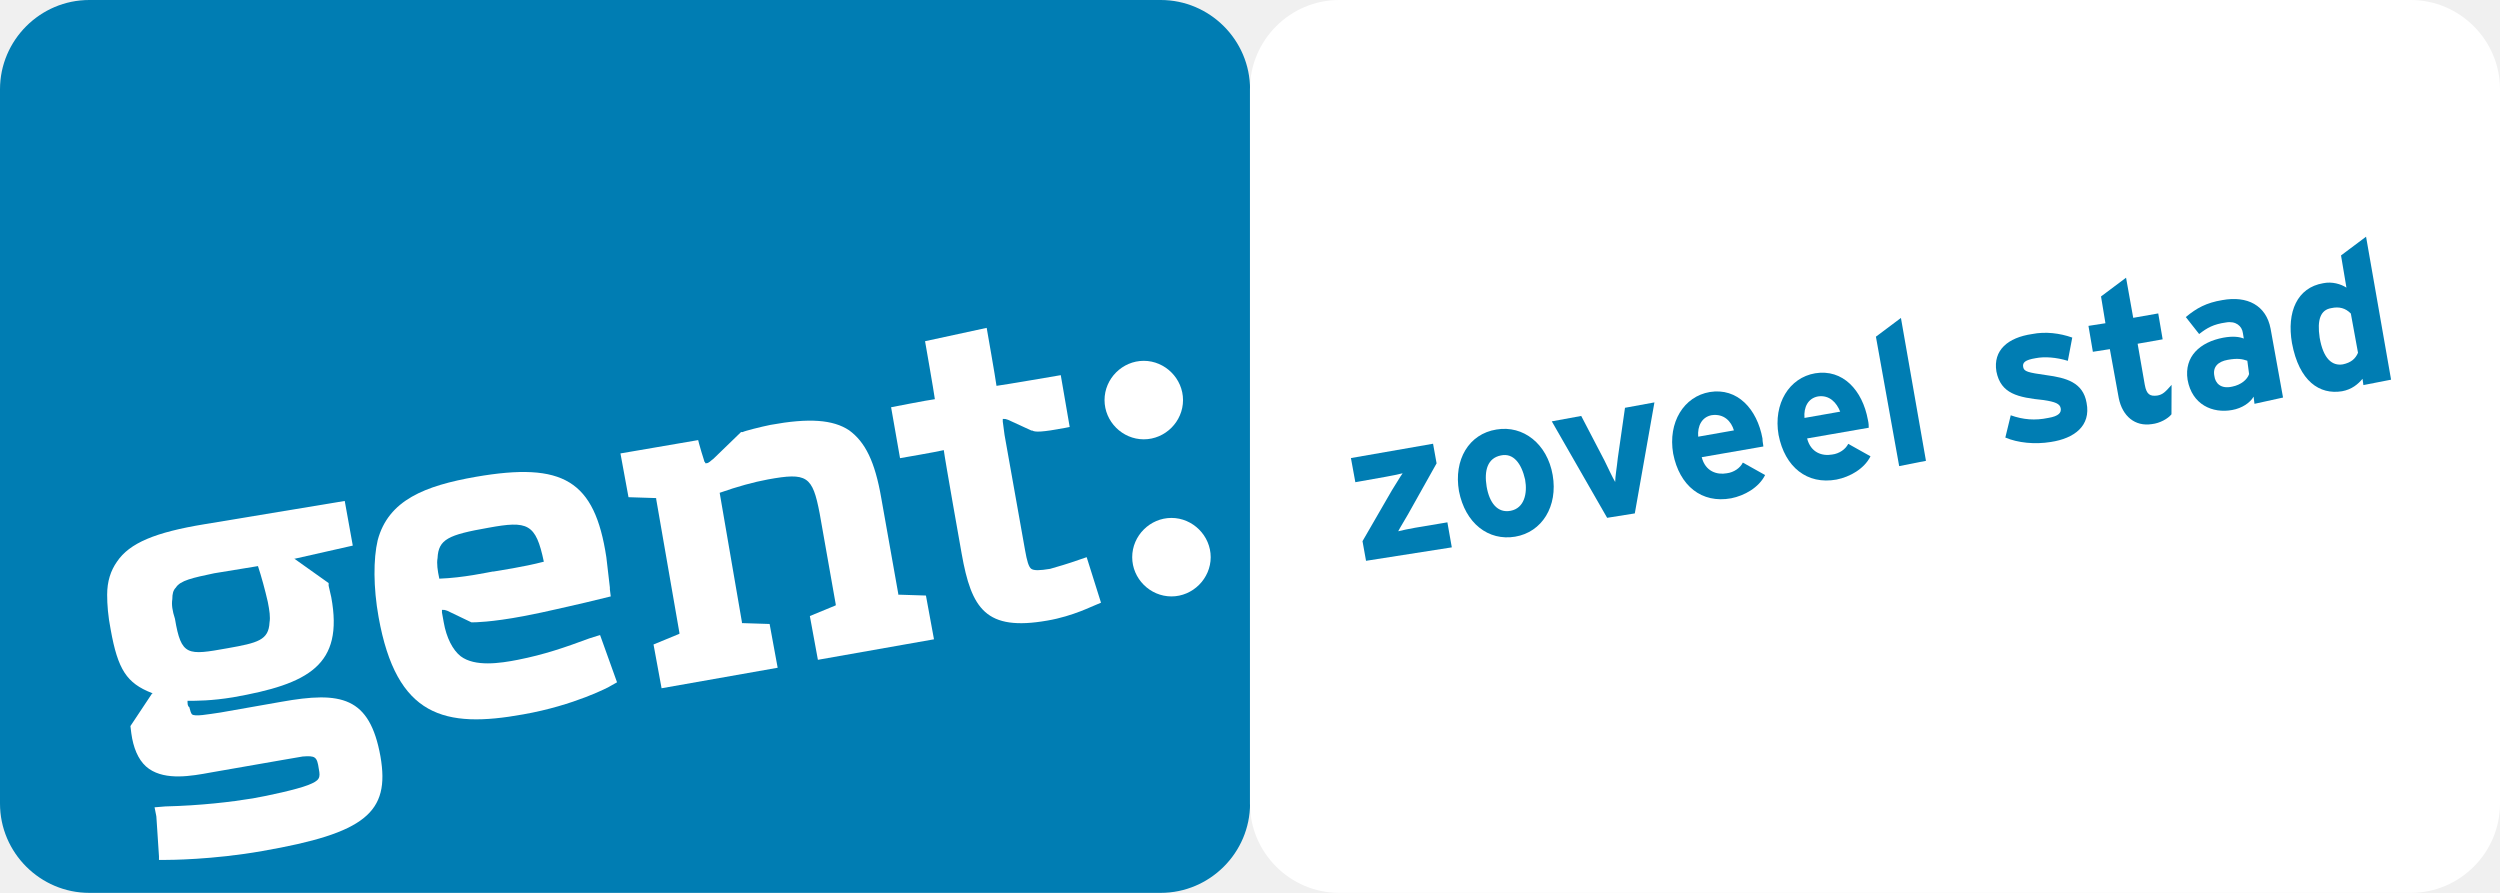
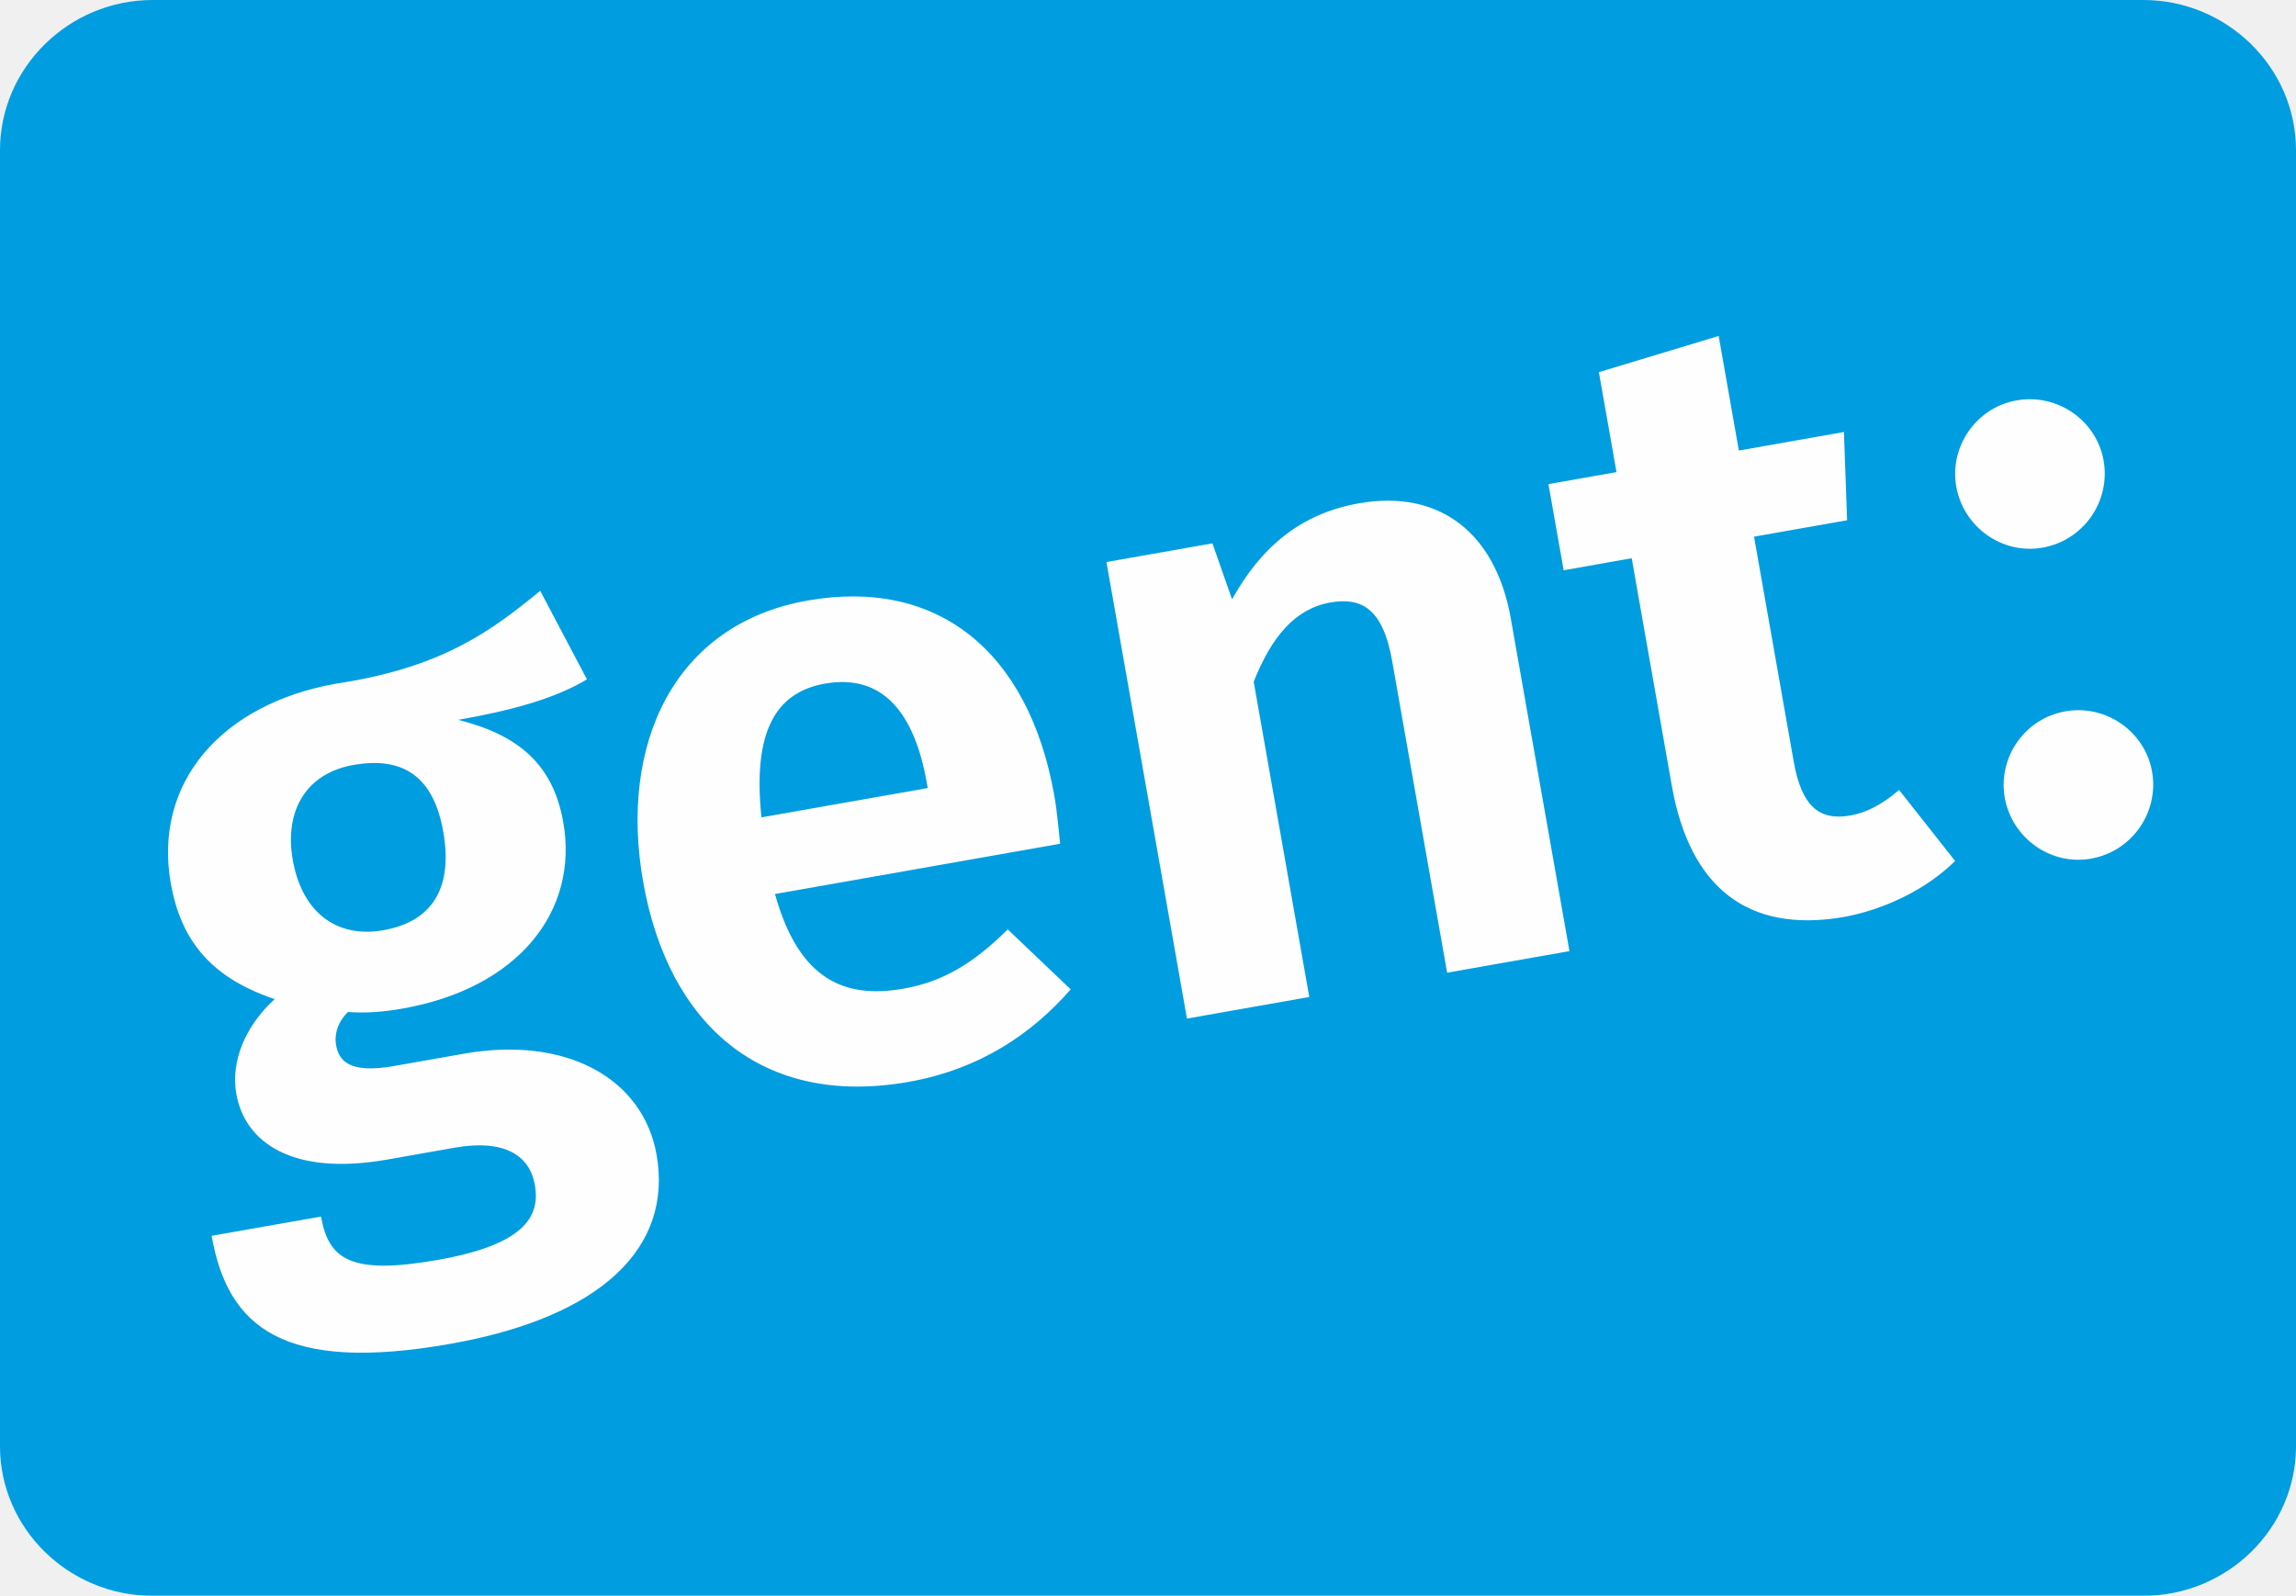
- <svg xmlns="http://www.w3.org/2000/svg" version="1.1" id="Layer_1" x="0px" y="0px" viewBox="0 20.2 2267.7 809.9" style="enable-background:new 0 20.2 2267.7 809.9;" xml:space="preserve">
-   <path id="blauw_vignet" style="fill:#007DB3;" d="M1052.9,830.1H81c-44.5,0-81-36.4-81-81V101.2c0-44.5,36.4-81,81-81h971.9  c44.5,0,81,36.4,81,81v647.9C1133.9,793.7,1097.4,830.1,1052.9,830.1z" />
-   <path id="wit_vignet" style="fill:#FFFFFF;" d="M2186.7,830.1h-971.9c-44.5,0-81-36.4-81-81V101.2c0-44.5,36.4-81,81-81h971.9  c44.5,0,81,36.4,81,81v647.9C2267.7,793.7,2231.3,830.1,2186.7,830.1z" />
-   <path style="fill:#007DB3;" d="M1239.1,528.9l-3.2-17.8l26.7-46.2c3.2-4.9,7.3-12.1,9.7-15.4c-3.2,0.8-10.5,2.4-15.4,3.2l-27.5,4.9  l-4-21.9l74.5-13l3.2,17.8l-25.9,46.2c-3.2,5.7-7.3,12.1-8.9,15.4c3.2-0.8,10.5-2.4,15.4-3.2l29.2-4.9l4,22.7L1239.1,528.9  L1239.1,528.9z" />
-   <path style="fill:#007DB3;" d="M1408.4,451.1c-4.9-28.3-26.7-45.4-51-41.3c-25.1,4-38.9,27.5-34,55.9c5.7,29.2,26.7,45.4,51,41.3  S1413.3,479.5,1408.4,451.1z M1370.4,483.5c-12.1,2.4-19.4-7.3-21.9-21.9c-2.4-14.6,0.8-25.9,13-28.3c11.3-2.4,18.6,7.3,21.9,21.9  C1385.7,468.1,1382.5,481.1,1370.4,483.5z" />
-   <path style="fill:#007DB3;" d="M1482.9,485.9l-25.1,4l-50.2-87.5l26.7-4.9l21.1,40.5c3.2,6.5,7.3,15.4,9.7,19.4  c0-4.9,1.6-13.8,2.4-21.9l6.5-45.4l26.7-4.9L1482.9,485.9L1482.9,485.9z" />
-   <path style="fill:#007DB3;" d="M1580.9,439.8c-2.4,4.9-8.1,8.9-14.6,9.7c-8.9,1.6-19.4-1.6-22.7-14.6l55.9-9.7c0-1.6-0.8-4-0.8-7.3  c-4.9-26.7-22.7-46.2-47.8-42.1c-23.5,4-38.1,27.5-33.2,55.9c5.7,29.2,25.9,45.4,52.6,40.5c12.1-2.4,25.1-9.7,30.8-21.1  L1580.9,439.8z M1552.6,396.8c11.3-1.6,17.8,5.7,20.2,13.8l-32.4,5.7C1539.6,406.6,1543.7,398.5,1552.6,396.8z" />
-   <path style="fill:#007DB3;" d="M1676.5,422.8c-2.4,4.9-8.1,8.9-14.6,9.7c-8.9,1.6-19.4-1.6-22.7-14.6l55.9-9.7c0-1.6,0-4-0.8-7.3  c-4.9-26.7-22.7-46.2-47.8-42.1c-23.5,4-38.1,27.5-33.2,55.9c5.7,29.2,25.9,45.4,52.6,40.5c12.1-2.4,25.1-9.7,30.8-21.1  L1676.5,422.8z M1649,379.8c10.5-1.6,17,5.7,20.2,13.8l-32.4,5.7C1636,389.6,1640,381.5,1649,379.8z" />
-   <polygon style="fill:#007DB3;" points="1722.7,443 1701.6,325.6 1724.3,308.6 1747,438.2 1722.7,443 " />
-   <path style="fill:#007DB3;" d="M1860.3,421.1c-14.6,2.4-30,0.8-41.3-4l4.9-20.2c11.3,4,21.9,4.9,34,2.4c9.7-1.6,12.1-4.9,11.3-8.9  s-4.9-5.7-15.4-7.3c-23.5-2.4-38.9-5.7-42.9-25.9c-3.2-19.4,10.5-30.8,32.4-34c12.1-2.4,25.1-0.8,36.4,3.2l-4,21.1  c-10.5-3.2-21.1-4-29.2-2.4c-9.7,1.6-12.1,4-11.3,8.1c0.8,4,4,4.9,21.1,7.3c17.8,2.4,33.2,6.5,36.4,25.1  C1896.8,406.6,1881.4,417.9,1860.3,421.1L1860.3,421.1z" />
-   <path style="fill:#007DB3;" d="M1969.7,396c-3.2,4-10.5,8.1-17.8,8.9c-15.4,2.4-26.7-7.3-30-23.5l-8.1-44.5l-15.4,2.4l-4-23.5  l15.4-2.4l-4-24.3l22.7-17l6.5,36.4l22.7-4l4,23.5l-22.7,4l6.5,37.3c1.6,8.9,4.9,10.5,11.3,9.7c4.9-0.8,7.3-3.2,13-9.7L1969.7,396  L1969.7,396z" />
-   <path style="fill:#007DB3;" d="M2059.6,318.3c-4-21.1-21.1-30-43.7-25.9c-14.6,2.4-23.5,7.3-33.2,15.4l12.1,15.4  c7.3-5.7,13-8.9,24.3-10.5c8.9-1.6,14.6,3.2,15.4,9.7l0.8,4.9c-4-1.6-9.7-2.4-18.6-0.8c-21.1,4-35.6,17-32.4,38.1  c4,22.7,22.7,30.8,40.5,27.5c8.9-1.6,16.2-6.5,19.4-12.1l0.8,6.5l25.9-5.7L2059.6,318.3z M2024.8,370.9c-10.5,2.4-15.4-3.2-16.2-9.7  c-1.6-8.1,3.2-13,12.1-14.6s13-0.8,17.8,0.8l1.6,12.1C2038.5,364.5,2032.8,369.3,2024.8,370.9z" />
-   <path style="fill:#007DB3;" d="M2146.2,234.9l-22.7,17l4.9,29.2c-4.9-3.2-13-5.7-21.1-4c-23.5,4-33.2,25.9-28.3,54.3  c6.5,34.8,25.1,47,45.4,43.7c8.9-1.6,14.6-6.5,18.6-11.3l0.8,5.7l25.1-4.9L2146.2,234.9z M2125.2,350.7c-9.7,1.6-17.8-4.9-21.1-24.3  c-2.4-16.2,0.8-25.1,10.5-26.7c7.3-1.6,13,0,17.8,4.9l6.5,35.6C2136.5,345.8,2132.5,349.1,2125.2,350.7z" />
-   <path style="fill:#FFFFFF;" d="M255.1,656.8l-55.1,9.7c-11.3,1.6-23.5,4-25.9,1.6c-0.8-0.8-1.6-3.2-2.4-6.5  c-1.6-0.8-1.6-3.2-1.6-5.7c8.1,0,21.9,0,41.3-3.2c68.8-12.1,100.4-29.2,89.1-90.7l-2.4-10.5v-0.8v-1.6l-30.8-21.9c0,0,0,0-0.8,0  c3.2-0.8,53.5-12.1,53.5-12.1l-7.3-40.5l-127.2,21.1c-44.5,7.3-68,17-79.4,34c-5.7,8.1-8.9,17.8-8.9,30c0,8.9,0.8,19.4,3.2,31.6  c6.5,36.4,14.6,48.6,37.3,57.5h0.8l-0.8,0.8l-19.4,29.2l0.8,6.5l0.8,4.9c2.4,12.1,7.3,21.9,15.4,27.5c15.4,10.5,38.1,6.5,55.9,3.2  l64.8-11.3l18.6-3.2c11.3-0.8,13,0,14.6,11.3c1.6,8.1,0.8,10.5-9.7,14.6s-36.4,9.7-50.2,12.1c-19.4,3.2-47,6.5-79.4,7.3l-9.7,0.8  l1.6,8.1c0-0.8,2.4,36.4,2.4,36.4v3.2h6.5c1.6,0,42.1,0,87.5-8.1c93.1-16.2,115.8-34.8,106.9-85.8  C335.3,652,309.4,647.1,255.1,656.8z M158.7,581.5c-2.4-7.3-3.2-13-2.4-17.8c0-4.9,0.8-8.1,3.2-10.5c4-6.5,15.4-8.9,34.8-13  c0,0,30-4.9,39.7-6.5c3.2,9.7,6.5,21.9,8.9,32.4c1.6,8.1,2.4,13.8,1.6,18.6c-0.8,16.2-10.5,18.6-38.1,23.5  C170.1,614.7,164.4,615.5,158.7,581.5z" />
-   <path style="fill:#FFFFFF;" d="M814.8,559.6v-0.8l-15.4-86.7c-5.7-33.2-14.6-51-29.2-61.6c-14.6-9.7-36.4-11.3-71.3-4.9  c-8.1,1.6-24.3,5.7-25.1,6.5l-1.6,0l-25.1,24.3c-2.4,1.6-4,4-6.5,4h-0.8c0,0,0-0.8-0.8-1.6c0,0,0,0,0,0.8c0-1.6-1.6-4.9-4.9-17  l-0.8-3.2l-70.5,12.1l7.3,39.7l25.1,0.8v0.8l21.1,121.5c0,0,0,0,0,0.8l-23.5,9.7l7.3,39.7l105.3-18.6l-7.3-39.7l-25.1-0.8v-0.8  c0,0-17-98.8-20.2-117.4c16.2-5.7,30.8-9.7,43.7-12.1c35.6-6.5,40.5-3.2,47,30.8l14.6,82.6c0,0,0,0,0,0.8l-23.5,9.7l7.3,39.7  l105.3-18.6l-7.3-39.7L814.8,559.6z" />
-   <path style="fill:#FFFFFF;" d="M978.4,528.1c-8.9,3.2-20.2,6.5-25.9,8.1c-9.7,1.6-14.6,1.6-17,0c-2.4-1.6-4-7.3-5.7-17l-18.6-104.5  l-1.6-12.1c0-0.8,0-1.6,0-1.6v-0.8h0.8c1.6,0,1.6,0,4,0.8l21.1,9.7h0.8c2.4,1.6,8.9,1.6,30-2.4l4-0.8l-8.1-47c0,0-51.8,8.9-58.3,9.7  c-0.8-6.5-8.9-52.6-8.9-52.6l-55.9,12.1c0,0,8.1,46.2,8.9,52.6c-6.5,0.8-39.7,7.3-39.7,7.3l8.1,46.2c0,0,33.2-5.7,39.7-7.3  c0.8,7.3,16.2,93.9,16.2,93.9c8.9,50.2,21.9,70.5,77.8,60.7c23.5-4,42.1-13.8,42.9-13.8l5.7-2.4l-13-41.3L978.4,528.1z" />
-   <path style="fill:#FFFFFF;" d="M1062.6,408.2c6.5-6.5,10.5-15.4,10.5-25.1c0-19.4-16.2-35.6-35.6-35.6c-9.7,0-18.6,4-25.1,10.5  c-6.5,6.5-10.5,15.4-10.5,25.1s4,18.6,10.5,25.1s15.4,10.5,25.1,10.5S1056.1,414.7,1062.6,408.2z" />
-   <path style="fill:#FFFFFF;" d="M1062.6,490c-9.7,0-18.6,4-25.1,10.5c-6.5,6.5-10.5,15.4-10.5,25.1c0,9.7,4,18.6,10.5,25.1  c6.5,6.5,15.4,10.5,25.1,10.5c19.4,0,35.6-16.2,35.6-35.6S1082,490,1062.6,490z" />
-   <path style="fill:#FFFFFF;" d="M534.5,599.3c-21.9,8.1-40.5,14.6-64.8,19.4c-16.2,3.2-38.9,6.5-51.8-3.2c-7.3-5.7-13-17-15.4-30.8  l-1.6-8.9c0-0.8,0-0.8,0-1.6s0-0.8,0-0.8h0.8c1.6,0,1.6,0,4,0.8l21.9,10.5h1.6c0.8,0,16.2,0,46.2-5.7c21.1-4,40.5-8.9,55.1-12.1  l23.5-5.7l-0.8-6.5v-1.6c-1.6-13-2.4-20.2-3.2-27.5C539.4,456,511,439,431.7,452.7c-46.2,8.1-79.4,21.1-89.1,57.5  c-4,17-4,42.9,0.8,69.7c16.2,90.7,59.9,101.2,131.2,88.3c46.2-8.1,78.6-25.1,79.4-25.9l5.7-3.2l-15.4-42.9L534.5,599.3z   M396.9,526.4c0.8-17,9.7-21.1,46.2-27.5c35.6-6.5,42.9-4,50.2,30.8c-18.6,4.9-41.3,8.1-45.4,8.9h-0.8c-4.9,0.8-26.7,5.7-48.6,6.5  C396.9,537.8,396,531.3,396.9,526.4z" />
+ <svg xmlns="http://www.w3.org/2000/svg" xmlns:xlink="http://www.w3.org/1999/xlink" width="82" height="57" viewBox="0 0 82 57">
+   <defs>
+     <path id="a" d="M76.546 57H5.454C2.46 57 0 54.603 0 51.658V5.363C0 2.417 2.459 0 5.454 0h71.092C79.54 0 82 2.417 82 5.363v46.295C82 54.603 79.541 57 76.546 57z" />
+   </defs>
+   <g fill="none" fill-rule="evenodd">
+     <mask id="b" fill="#fff">
+       <use xlink:href="#a" />
+     </mask>
+     <g fill="#009DE0" mask="url(#b)">
+       <path d="M0 0h82v57H0z" />
+     </g>
+     <g fill="#FEFEFE">
+       <path d="M73.751 25.409a2.673 2.673 0 0 0-2.154 3.076c.255 1.446 1.635 2.44 3.082 2.184a2.687 2.687 0 0 0 2.18-3.111c-.25-1.416-1.631-2.41-3.108-2.15zm1.377-8.96a2.686 2.686 0 0 1-2.18 3.112c-1.446.256-2.827-.738-3.082-2.184-.25-1.415.708-2.82 2.155-3.076 1.476-.26 2.858.733 3.107 2.148zm-9.326 16.313c-3.39.566-5.454-1.068-6.095-4.7l-1.432-8.123-2.43.43-.543-3.077 2.43-.429-.629-3.57L61.381 12l.721 4.093 3.753-.662.113 3.152-3.324.586 1.417 8.03c.282 1.6.913 2.124 2.021 1.929.584-.103 1.138-.392 1.743-.911l2.001 2.535c-1.053 1.042-2.577 1.755-4.024 2.01zM53.958 22.096l2.094 11.877-4.369.77-1.964-11.137c-.33-1.878-1.1-2.28-2.207-2.086-1.262.223-2.1 1.227-2.737 2.831l1.985 11.26-4.369.771-2.875-16.307 3.785-.667.701 2c1.036-1.864 2.442-3.062 4.534-3.431 2.862-.504 4.88 1.042 5.422 4.12zm-20.857 5.868c-.434-2.462-1.547-3.915-3.64-3.546-1.722.303-2.593 1.663-2.266 4.777l5.938-1.047-.032-.184zm4.76 2.174l-10.183 1.795c.86 3.085 2.5 3.748 4.593 3.38 1.384-.245 2.477-.882 3.719-2.117l2.25 2.142c-1.372 1.574-3.24 2.855-5.794 3.306-5.231.921-8.577-2.042-9.477-7.15-.868-4.922 1.105-9.203 5.874-10.044 4.615-.814 7.896 1.78 8.813 6.98.098.554.155 1.241.206 1.708zm-27.404.58c.33 1.878 1.573 2.801 3.234 2.508 1.754-.309 2.492-1.518 2.14-3.518-.342-1.938-1.397-2.704-3.212-2.384-1.662.293-2.476 1.61-2.162 3.395zm5.907-5.006c2.156.54 3.389 1.592 3.752 3.653.56 3.169-1.587 5.926-5.741 6.66-.708.123-1.334.17-1.946.12-.326.31-.502.755-.425 1.186.097.554.466 1.028 2.066.746l2.493-.44c3.692-.65 6.408.9 6.886 3.607.58 3.293-1.929 5.797-7.375 6.757-5.969 1.053-7.941-.597-8.516-3.86l3.907-.688c.272 1.539 1.068 2.096 4.175 1.548 3.016-.532 3.67-1.503 3.463-2.672-.195-1.107-1.145-1.638-2.868-1.335l-2.4.423c-3.415.602-5.092-.624-5.395-2.348-.207-1.169.331-2.437 1.37-3.382-2.225-.75-3.341-2.044-3.71-4.136-.635-3.6 1.82-6.412 5.91-7.133 3.77-.57 5.51-1.861 7.284-3.315l1.668 3.163c-1.118.673-2.63 1.099-4.598 1.446z" />
+     </g>
+   </g>
</svg>
